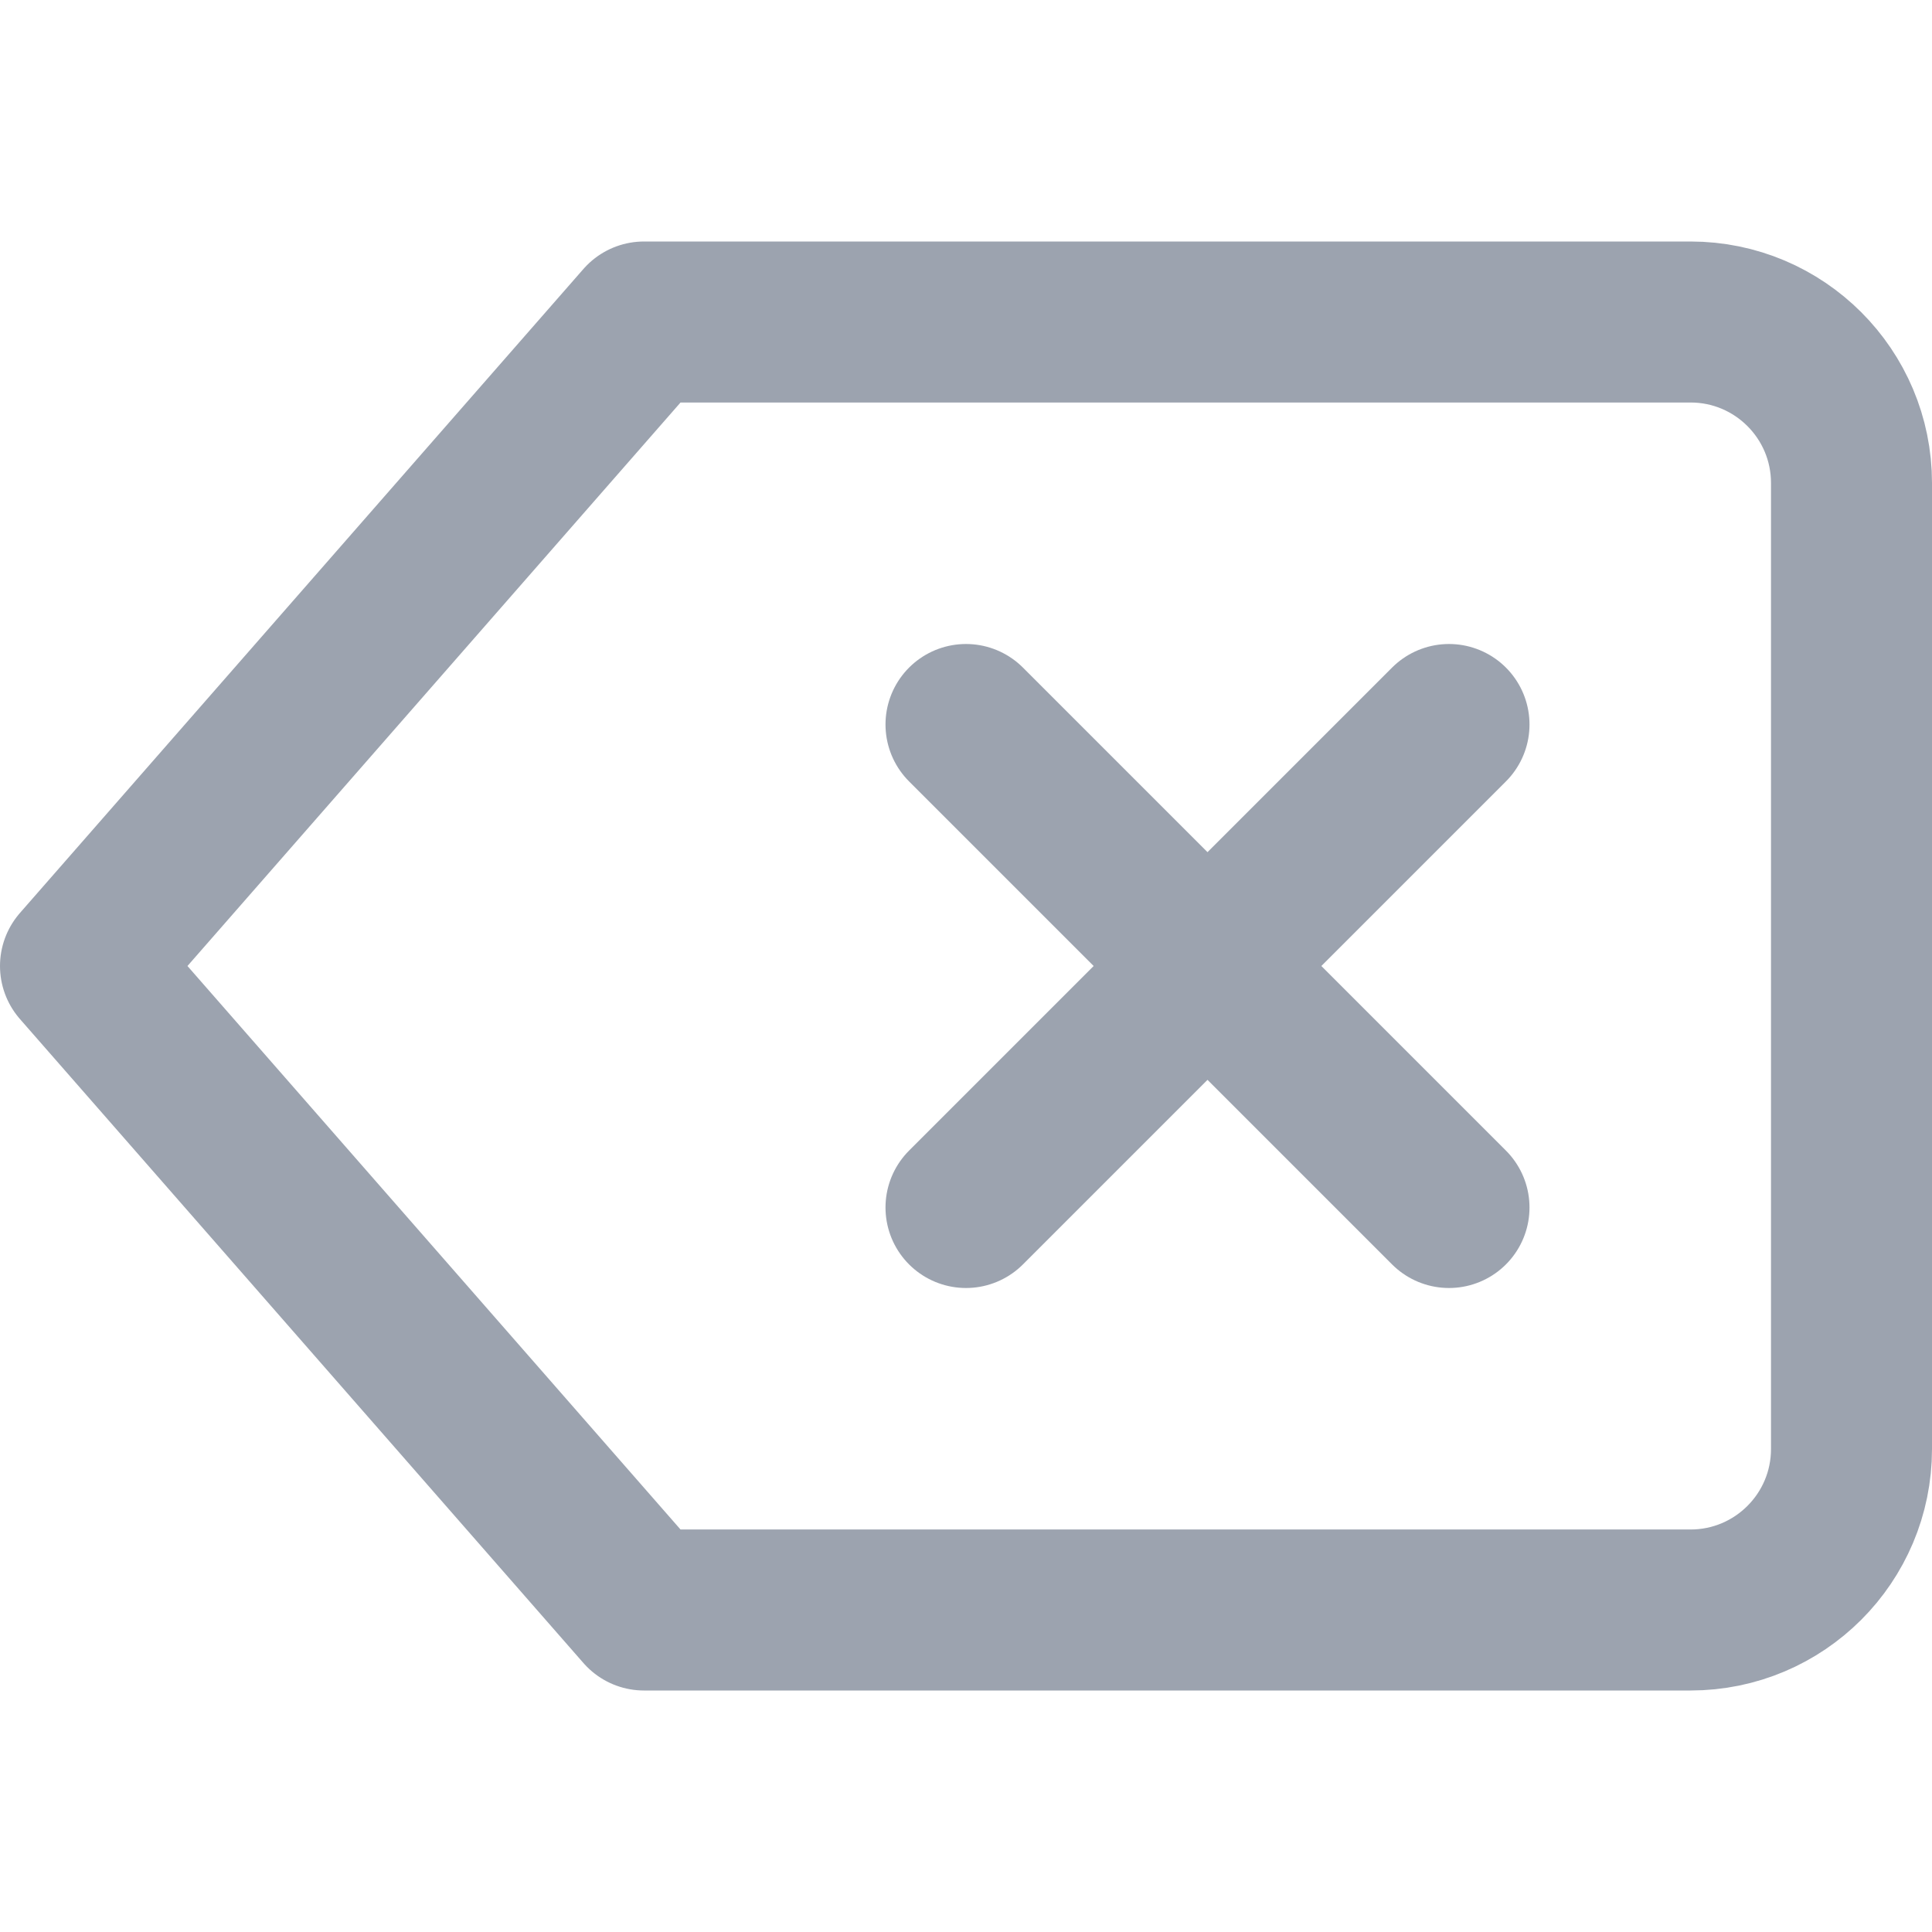
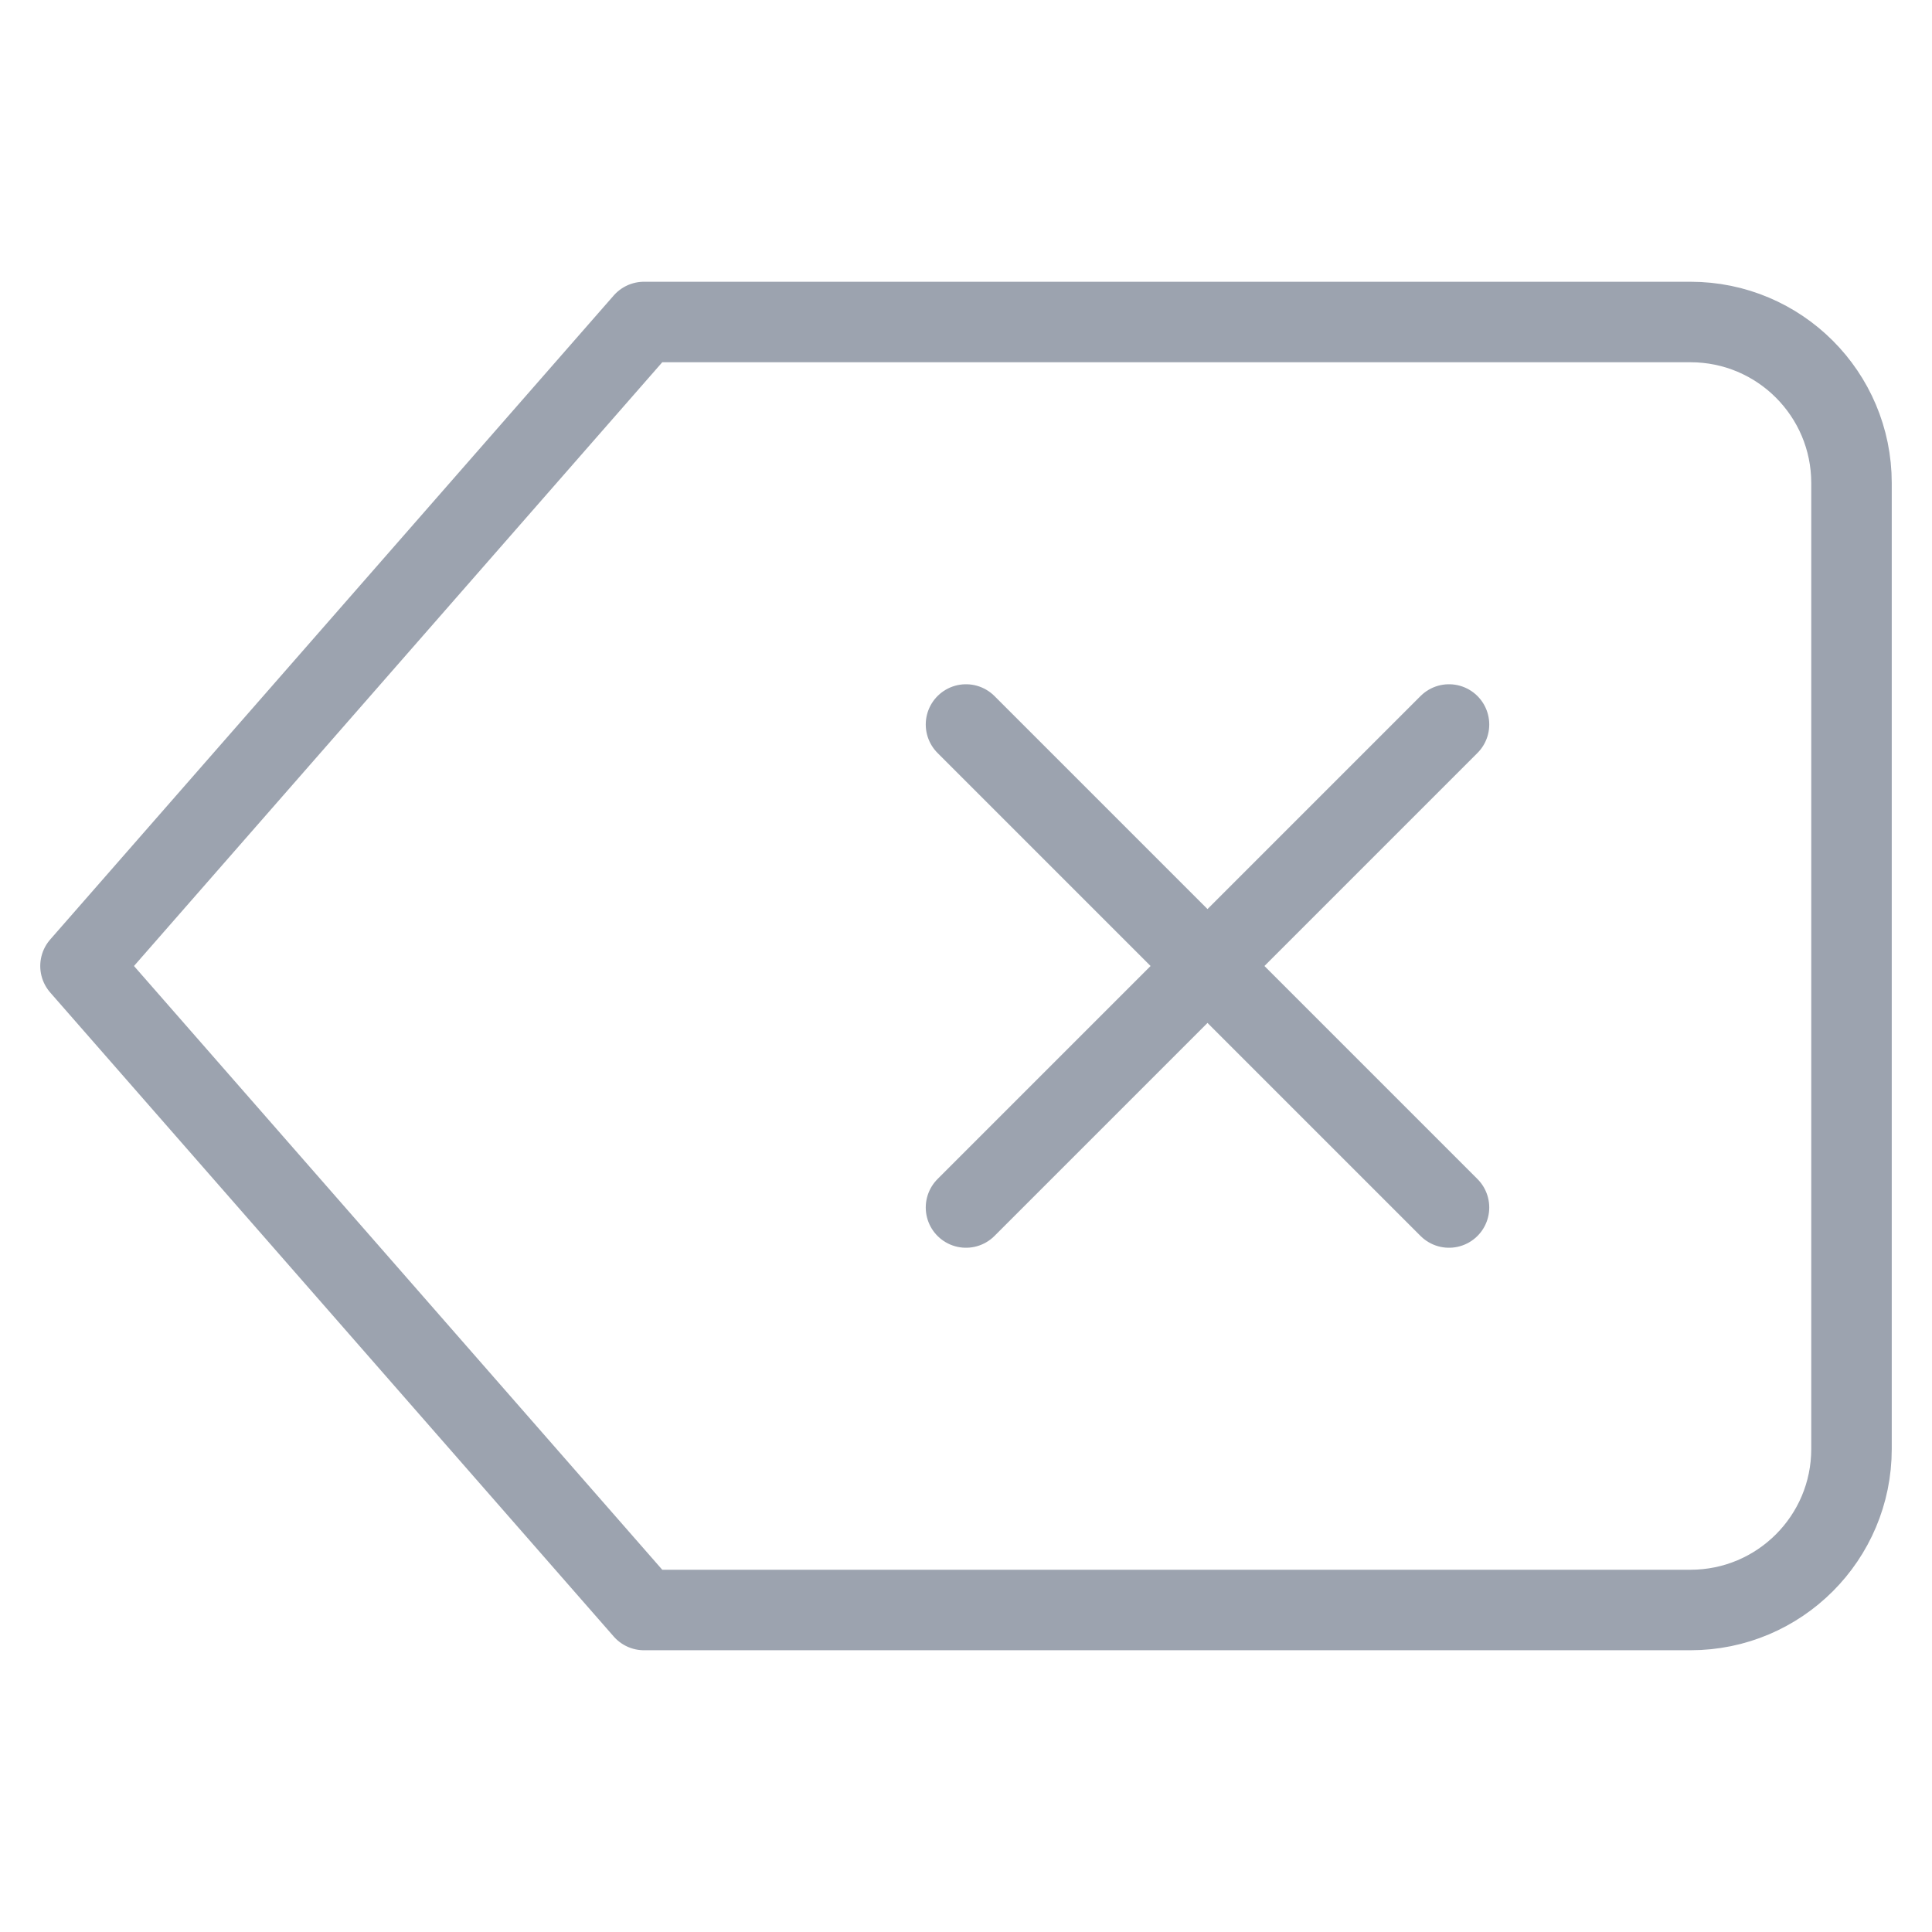
- <svg xmlns="http://www.w3.org/2000/svg" width="24" height="24" viewBox="0 0 24 24" fill="none" stroke="#9ca3af" stroke-width="2" stroke-linecap="round" stroke-linejoin="round" class="feather feather-delete">
+ <svg xmlns="http://www.w3.org/2000/svg" width="24" height="24" viewBox="0 0 24 24" fill="none" stroke="#9ca3af" stroke-width="1" stroke-linecap="round" stroke-linejoin="round" class="feather feather-delete">
  <path d="M21 4H8l-7 8 7 8h13a2 2 0 0 0 2-2V6a2 2 0 0 0-2-2z" />
  <line x1="18" y1="9" x2="12" y2="15" />
  <line x1="12" y1="9" x2="18" y2="15" />
</svg>
